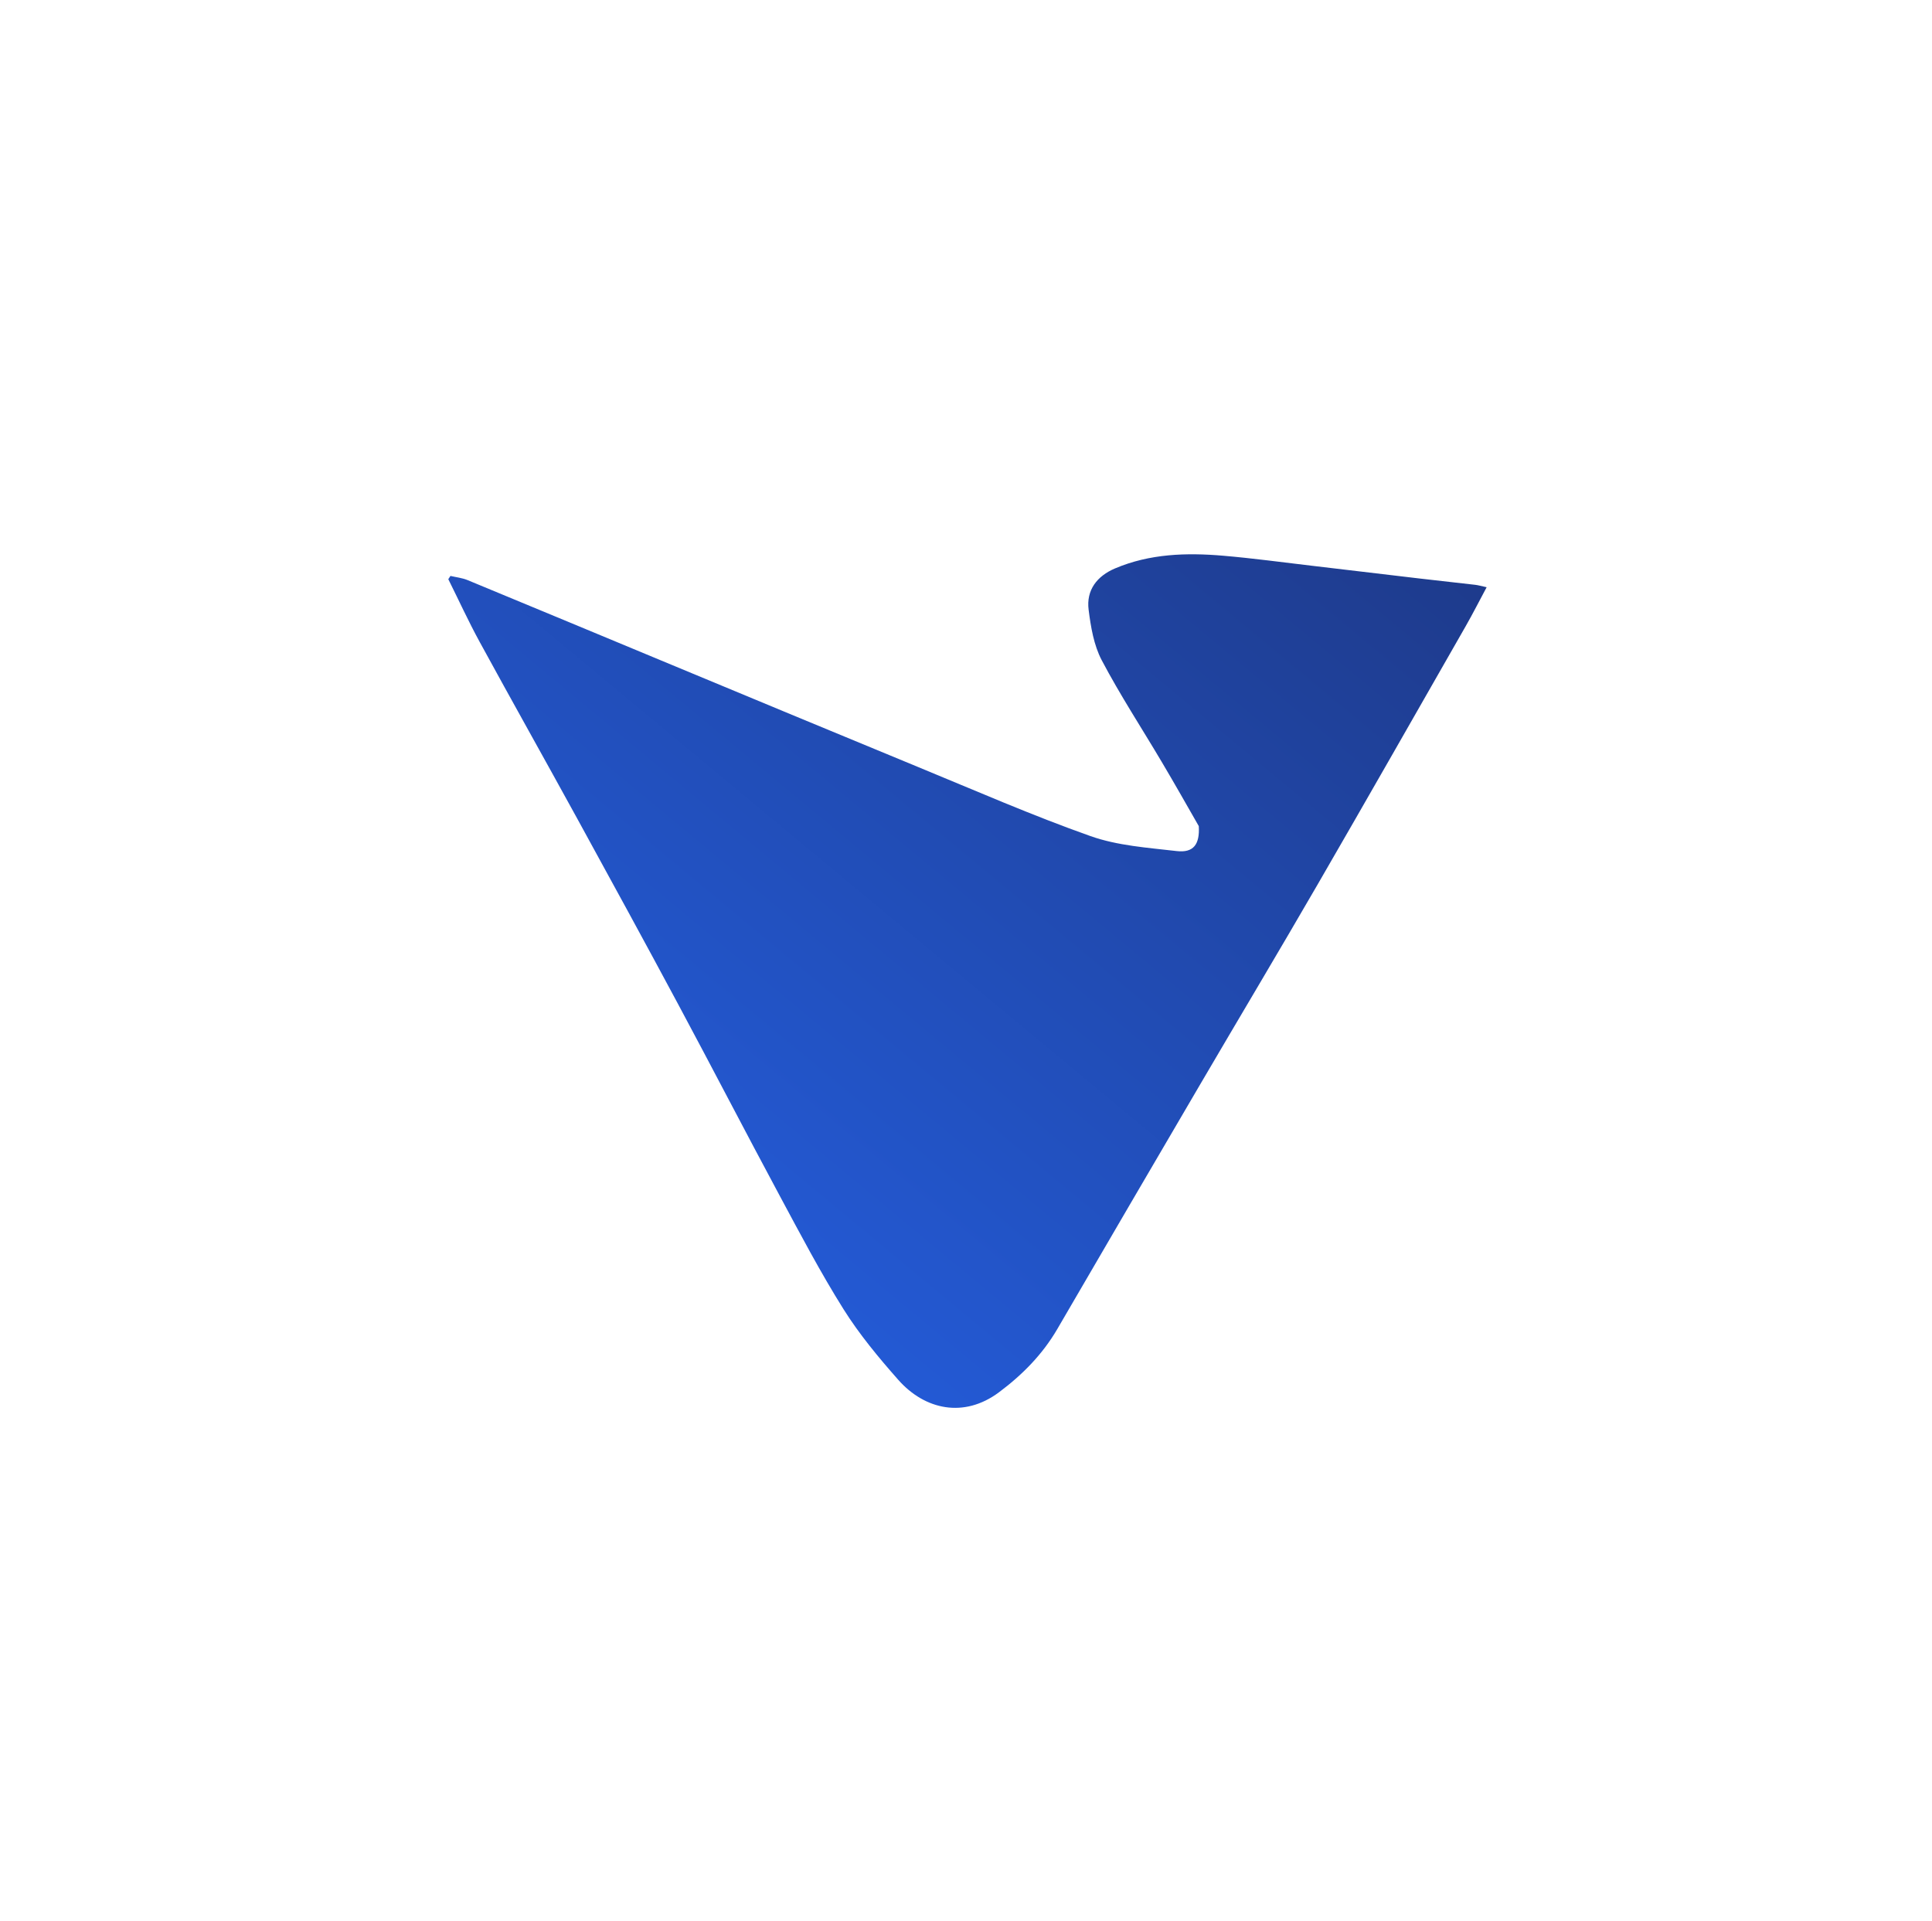
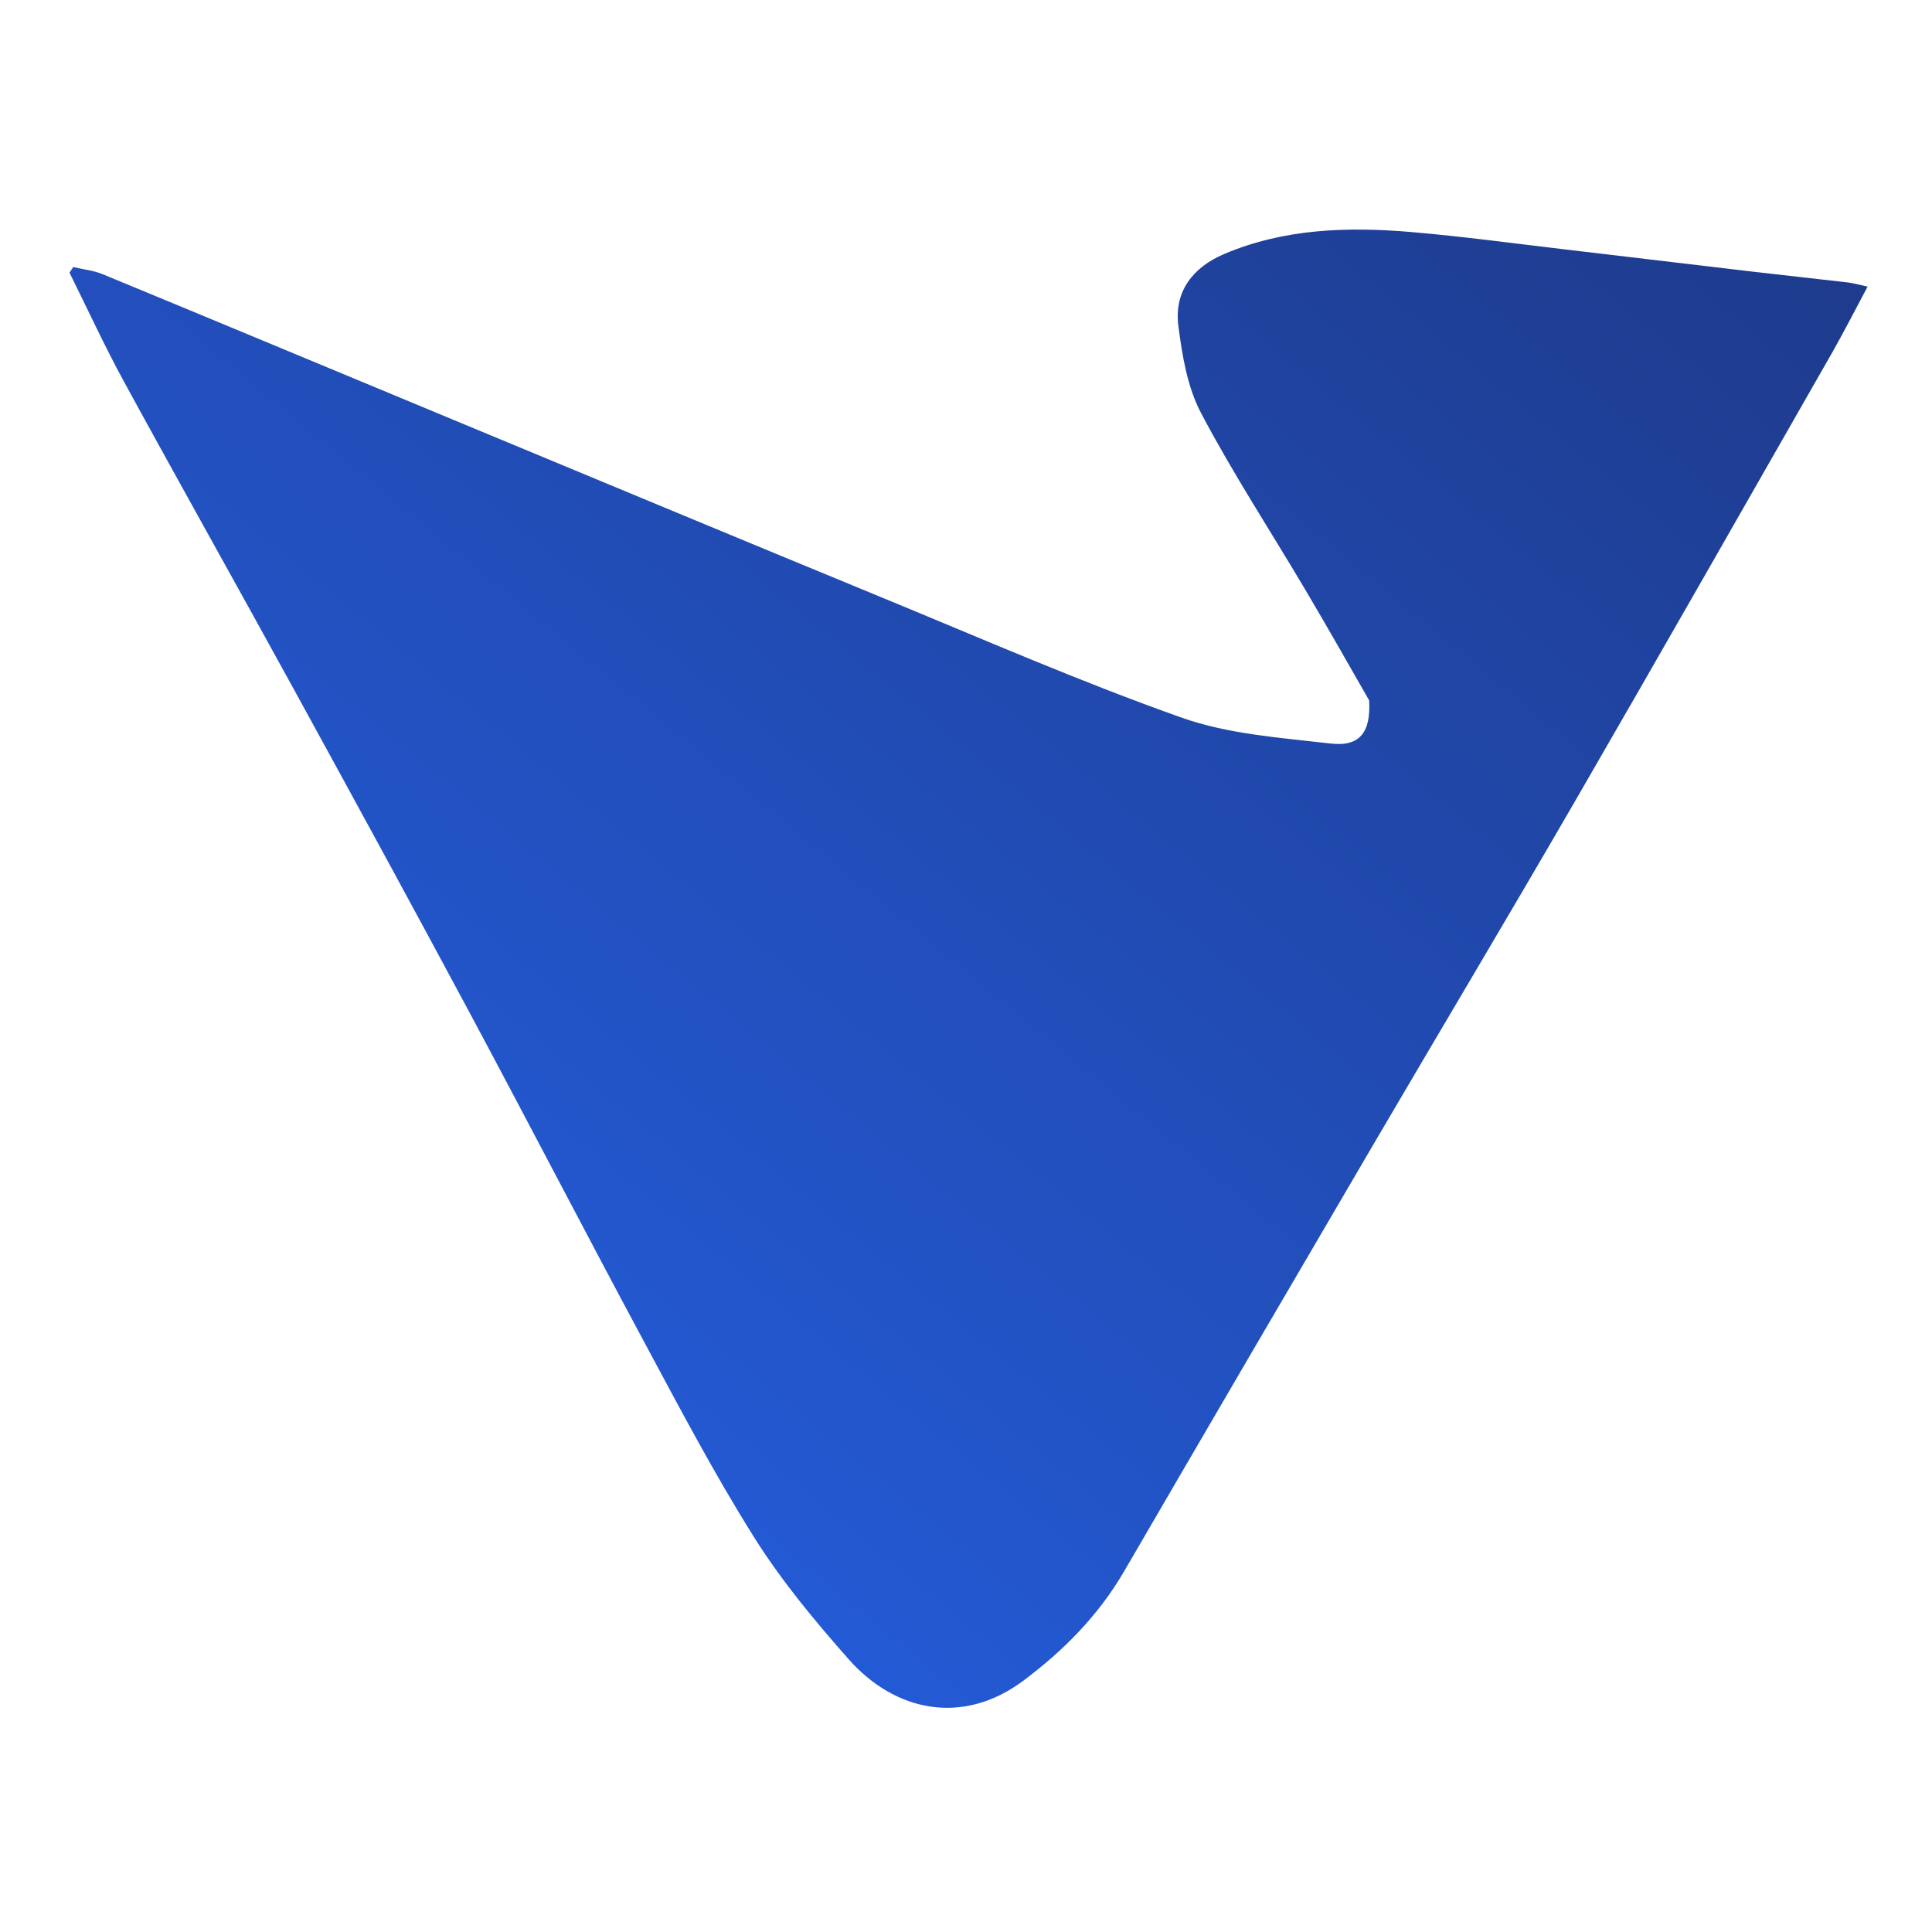
- <svg xmlns="http://www.w3.org/2000/svg" version="1.1" id="Layer_1" x="0px" y="0px" width="100%" viewBox="0 0 710 706" enable-background="new 0 0 710 706" xml:space="preserve" transform="matrix(1, 0, 0, 1, 0, 0)">
+ <svg xmlns="http://www.w3.org/2000/svg" viewBox="150 200 410 320" width="32" height="32">
  <defs>
    <linearGradient id="veloxGradient" x1="100%" y1="0%" x2="0%" y2="100%">
      <stop offset="0%" style="stop-color:#1E3A8A;stop-opacity:1" />
      <stop offset="100%" style="stop-color:#2563EB;stop-opacity:1" />
    </linearGradient>
  </defs>
  <path fill="url(#veloxGradient)" opacity="1" stroke="none" d=" M440.547,303.624   C435.911,295.506 431.487,287.715 426.921,280.008   C419.549,267.565 411.609,255.427 404.878,242.65   C401.973,237.134 400.865,230.423 400.063,224.113   C399.138,216.835 403.175,211.706 409.797,208.9   C422.545,203.498 435.981,203.094 449.479,204.241   C460.351,205.165 471.176,206.649 482.017,207.919   C495.324,209.477 508.625,211.085 521.932,212.645   C528.671,213.436 535.418,214.153 542.157,214.941   C543.262,215.07 544.344,215.396 546.333,215.823   C543.615,220.893 541.256,225.555 538.667,230.085   C520.515,261.839 502.422,293.628 484.098,325.283   C469.943,349.737 455.445,373.991 441.163,398.371   C423.598,428.357 406.063,458.361 388.59,488.401   C383.134,497.78 375.737,505.275 367.113,511.708   C354.262,521.295 339.873,518.192 330.092,507.111   C322.856,498.913 315.773,490.385 309.979,481.152   C301.507,467.654 294.068,453.491 286.517,439.434   C274.001,416.137 261.849,392.644 249.353,369.337   C237.102,346.487 224.674,323.732 212.208,300.999   C200.296,279.278 188.15,257.685 176.283,235.939   C172.166,228.395 168.577,220.563 164.747,212.862   C165.011,212.465 165.275,212.068 165.539,211.671   C167.639,212.167 169.852,212.388 171.821,213.202   C196.53,223.405 221.198,233.705 245.885,243.957   C276.404,256.632 306.907,269.346 337.464,281.928   C358.485,290.584 379.348,299.717 400.757,307.294   C410.725,310.822 421.776,311.554 432.424,312.793   C438.591,313.51 440.952,310.364 440.547,303.624  z" />
</svg>
